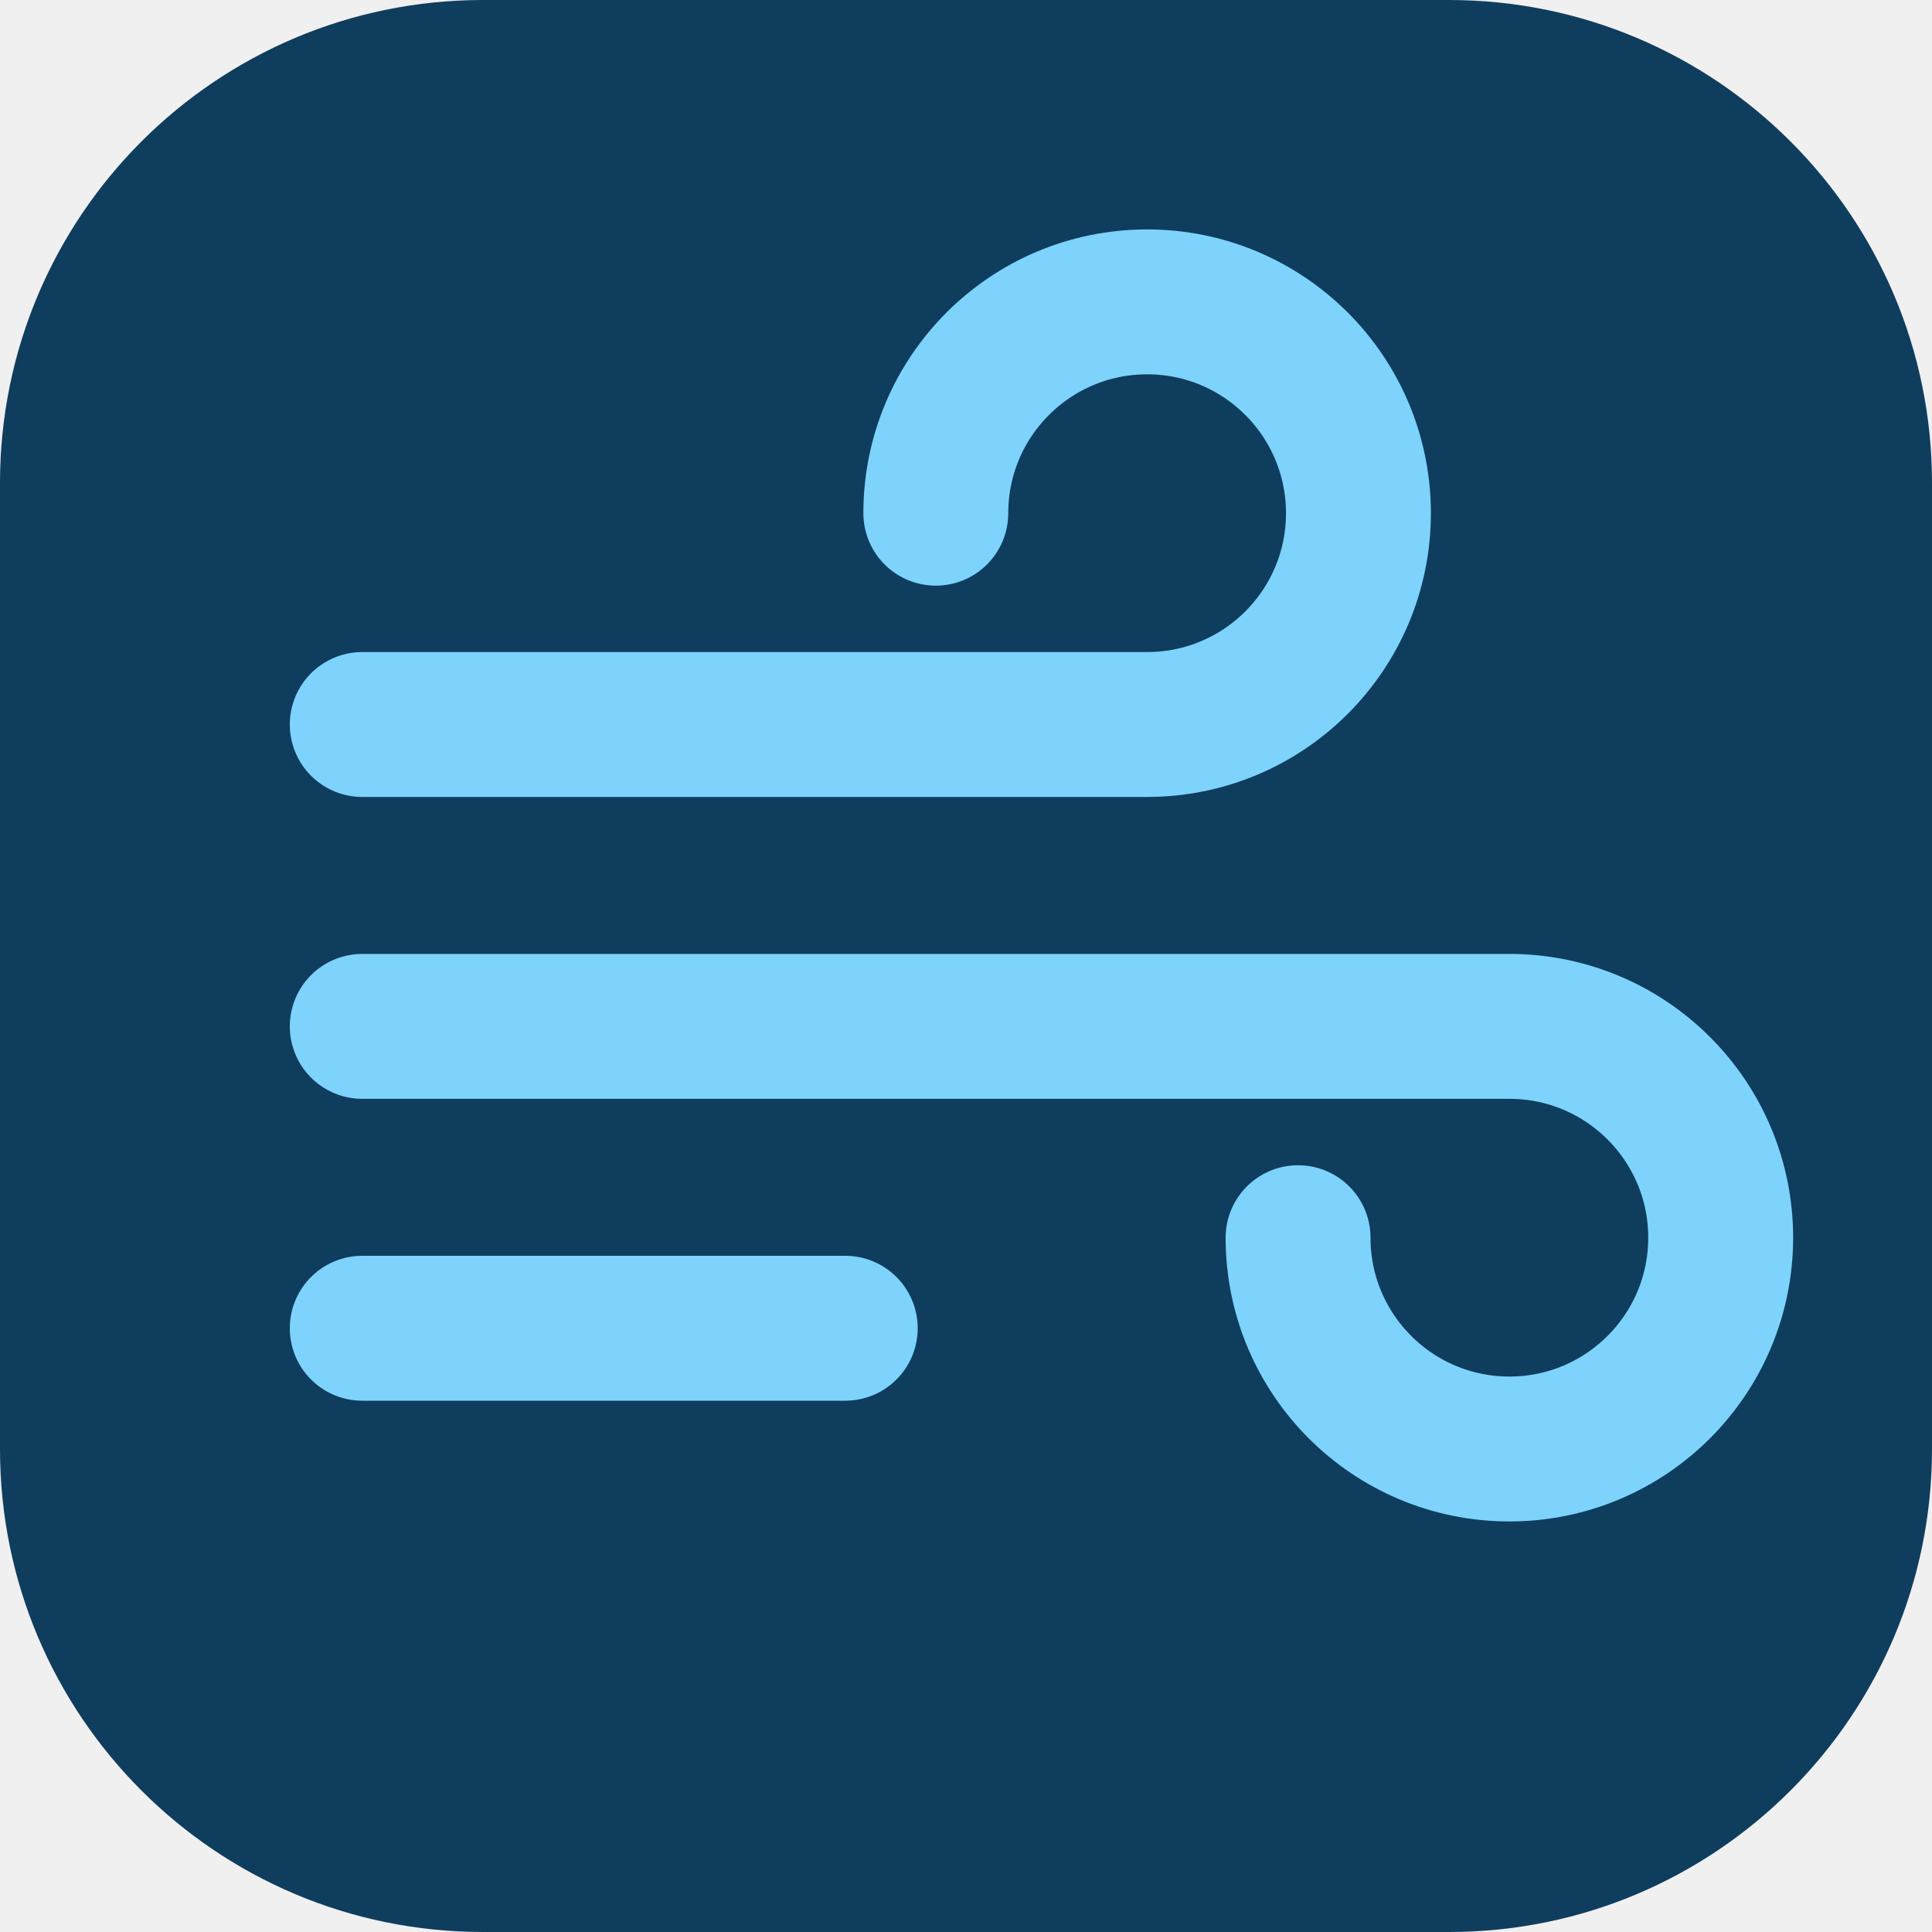
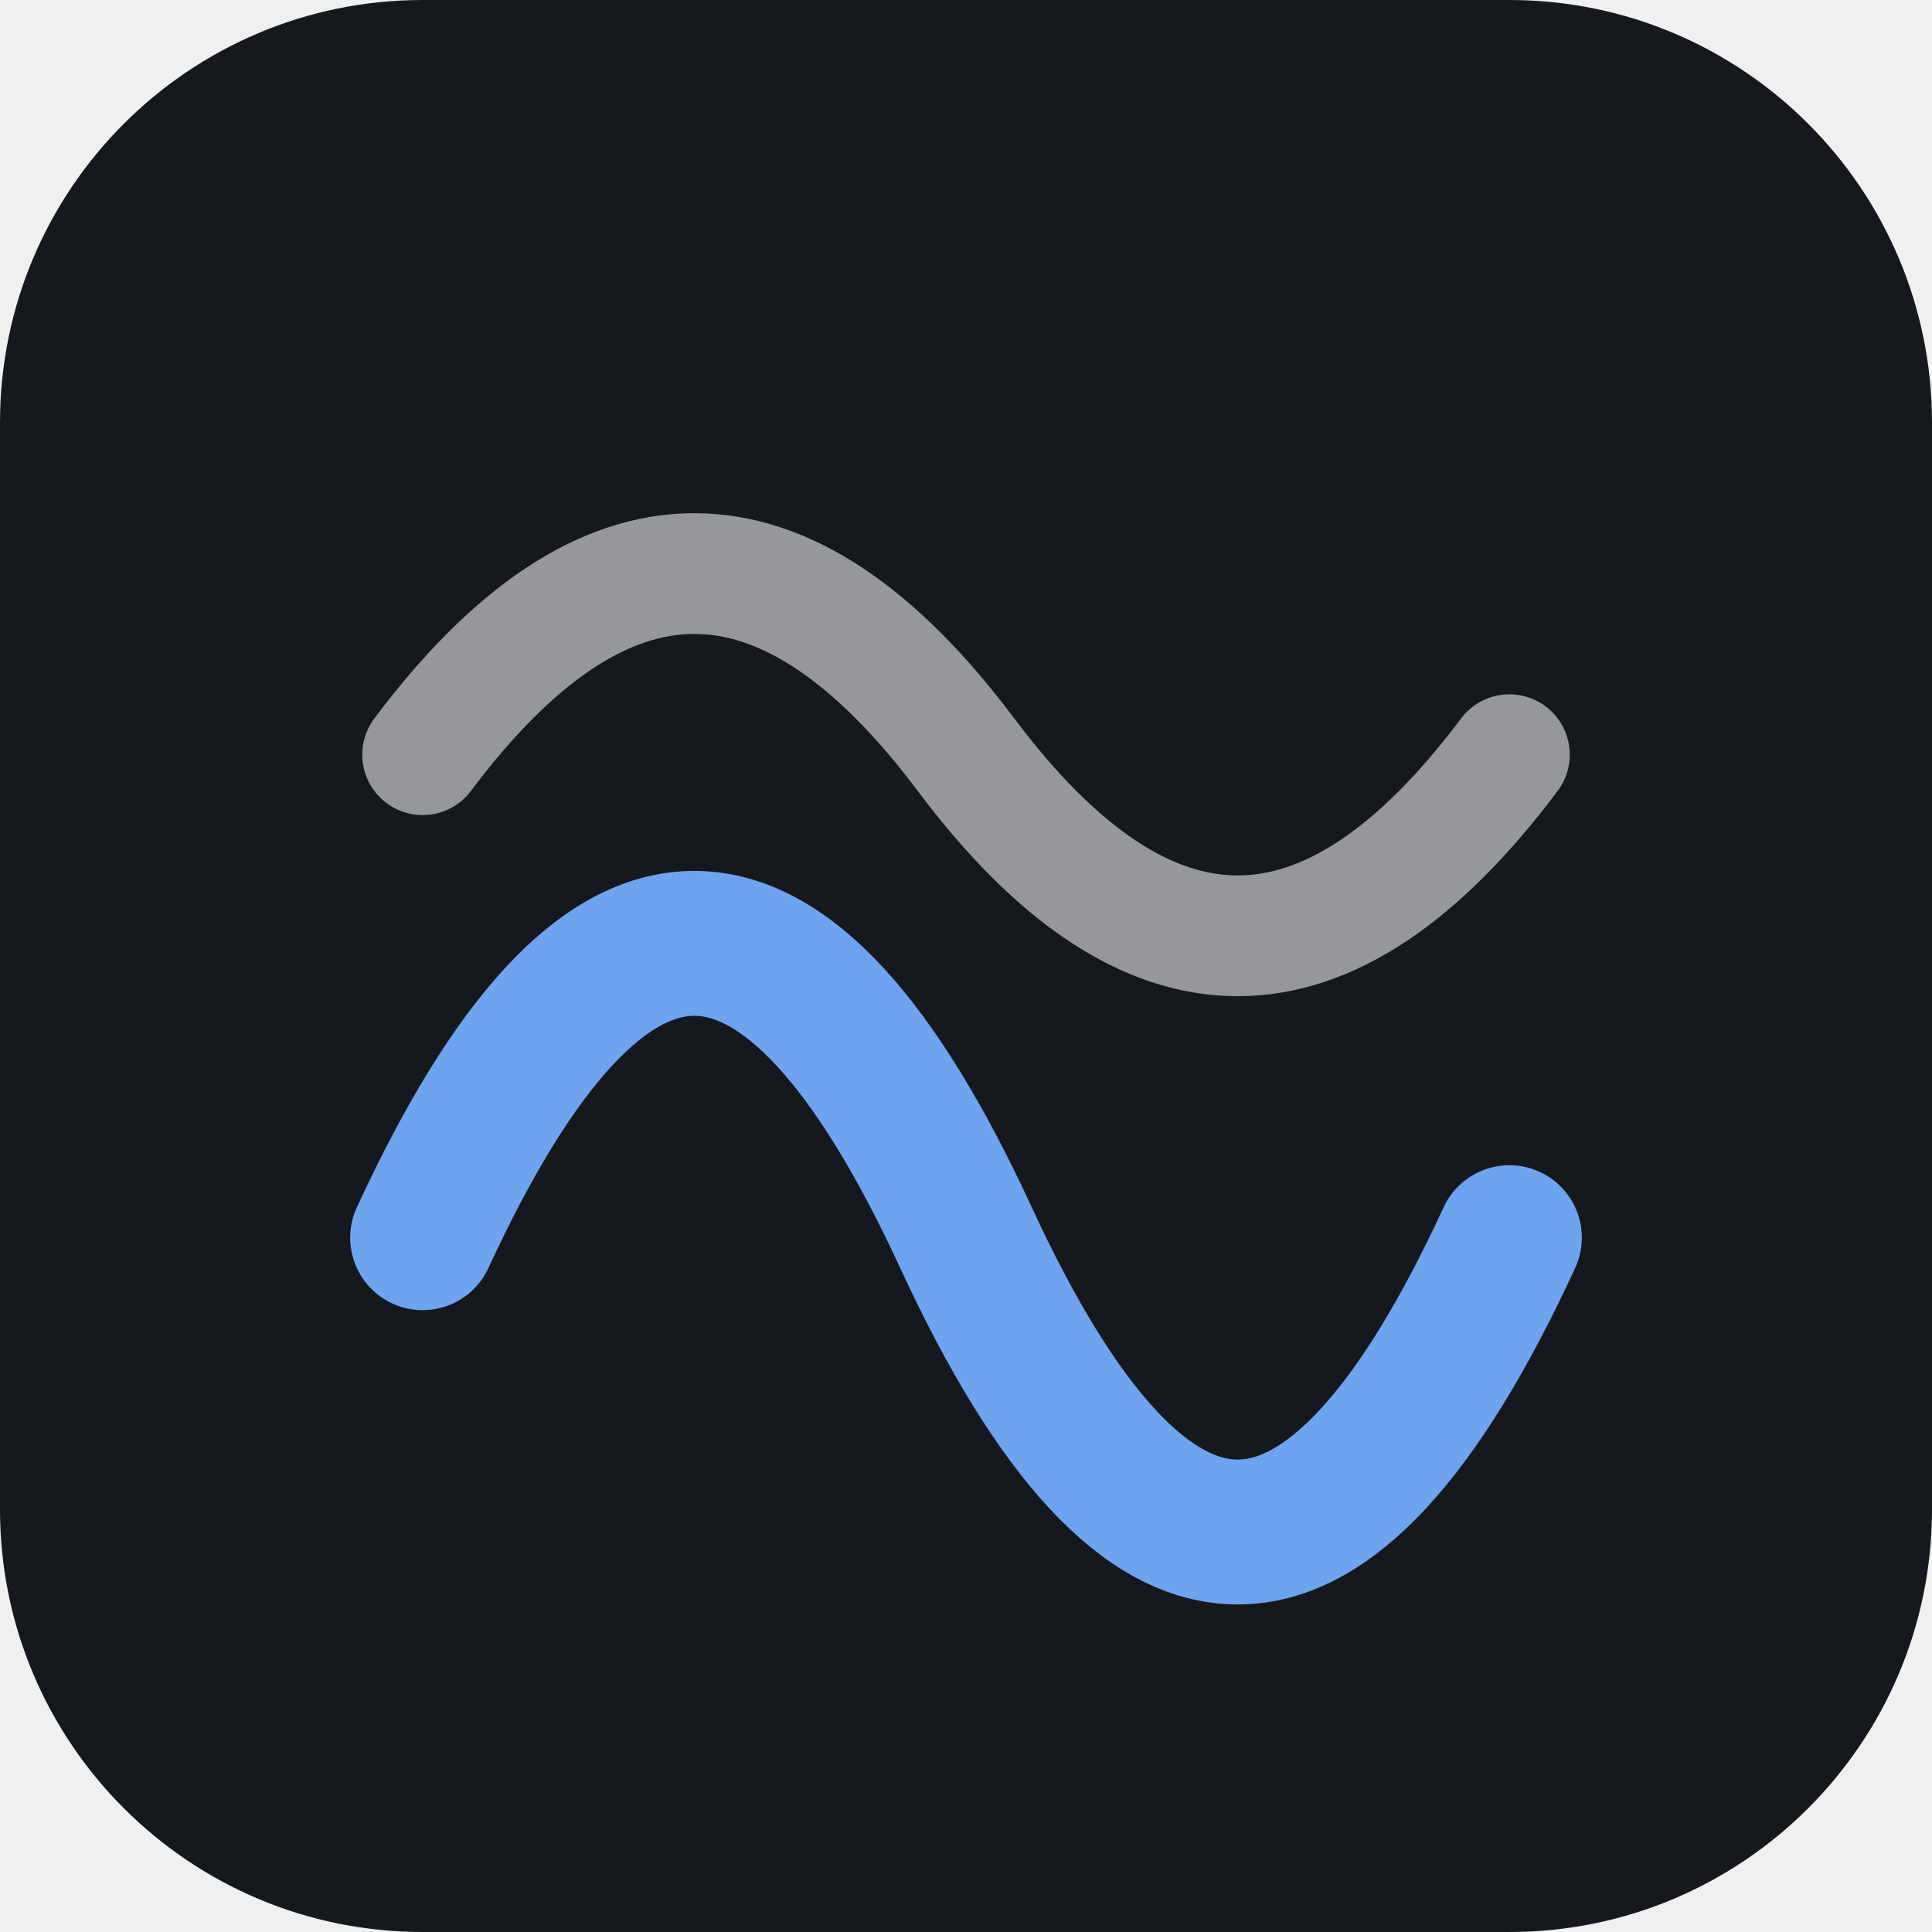
<svg xmlns="http://www.w3.org/2000/svg" viewBox="0 0 32 32">
-   <rect width="32" height="32" rx="8" fill="#0f3d5e" />
-   <g fill="none" stroke="#7dd3fc" stroke-width="2.4" stroke-linecap="round">
-     <path d="M6 12h13a3.5 3.5 0 1 0-3.5-3.5" />
-     <path d="M6 17h19a3.5 3.5 0 1 1-3.5 3.5" />
-     <path d="M6 22h8" />
-   </g>
+   <rect width="32" height="32" rx="7" fill="#15191e" />
+   <path d="M7 20.5c3-6.5 6-6.5 9 0s6 6.5 9 0" fill="none" stroke="#6ea3f0" stroke-width="2.4" stroke-linecap="round" />
+   <path d="M7 12.5c3-4 6-4 9 0s6 4 9 0" fill="none" stroke="#ffffff" stroke-opacity=".55" stroke-width="2" stroke-linecap="round" />
</svg>
